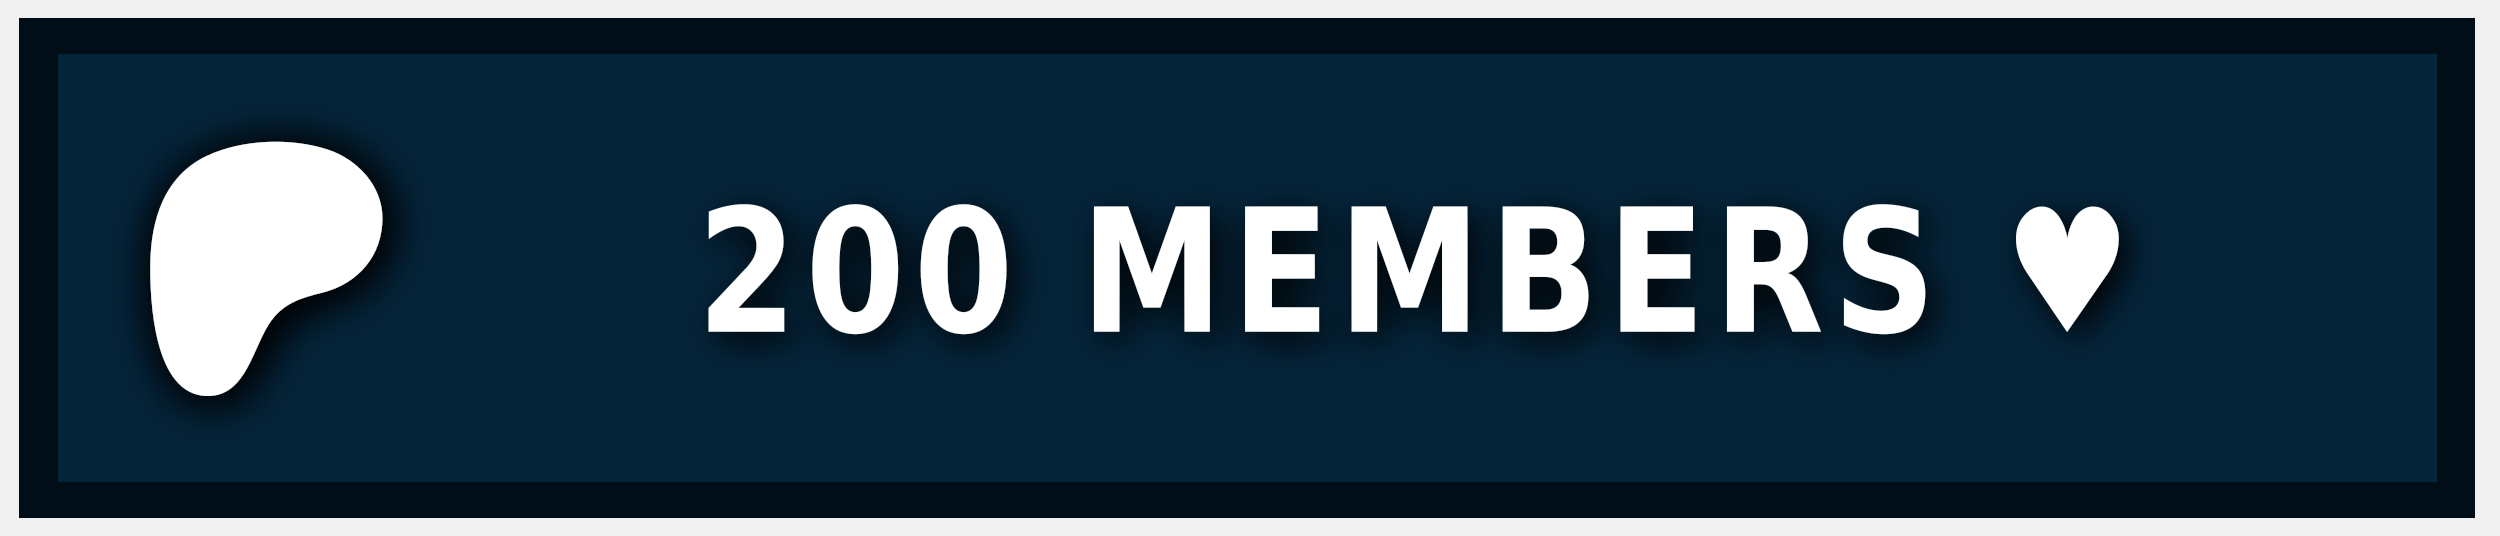
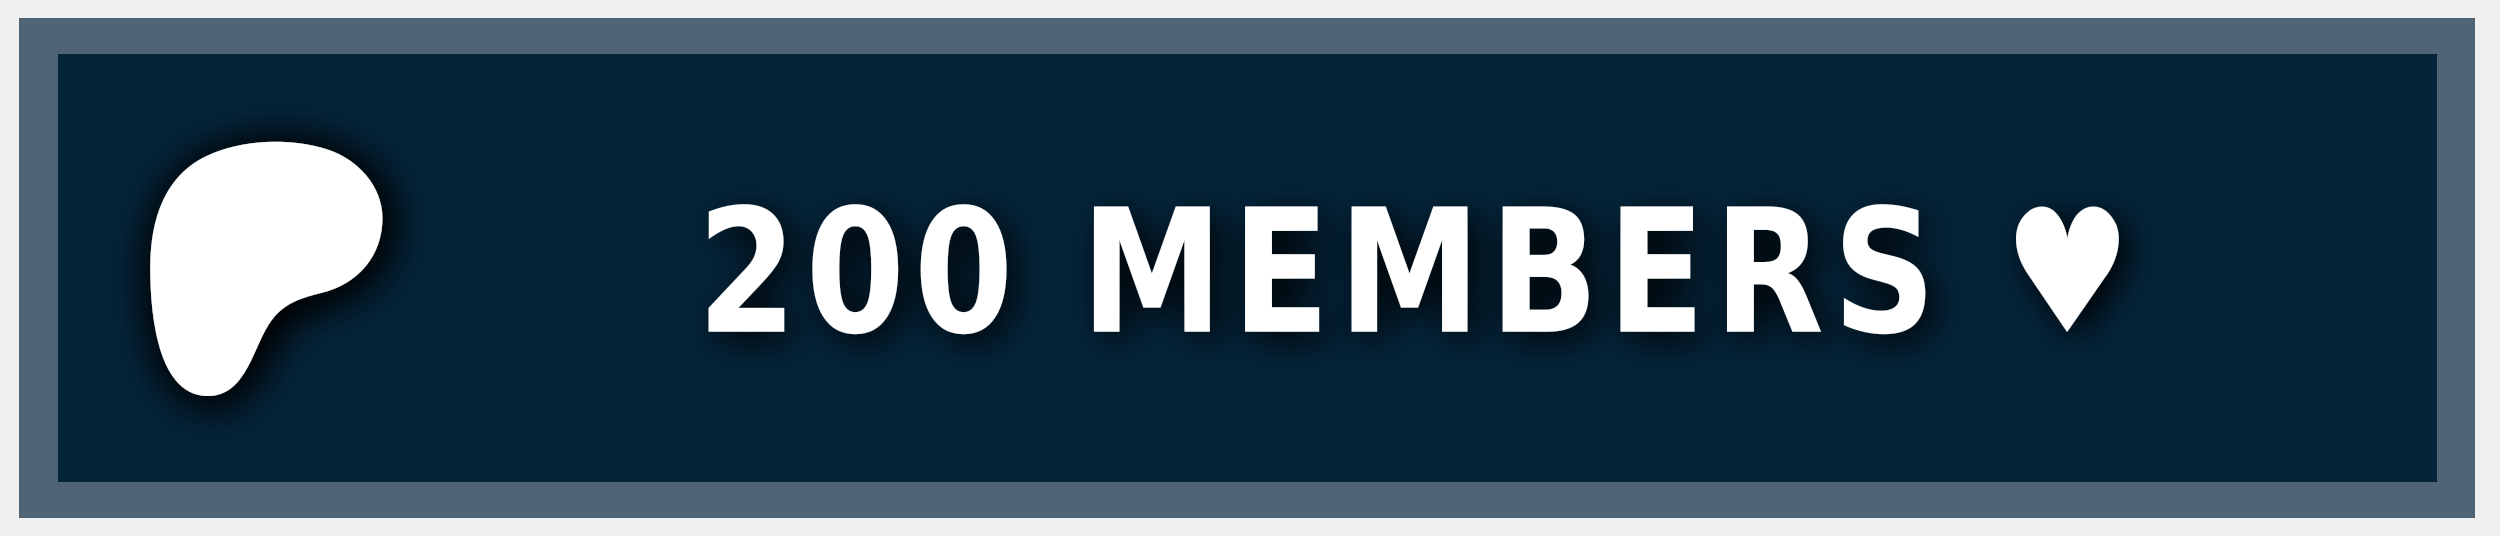
<svg xmlns="http://www.w3.org/2000/svg" width="140" height="30" role="img" aria-label="PATREON">
  <style> g:not(.noshadow) { filter: drop-shadow(0.5px 0.5px 1.0px black); } </style>
  <g class="noshadow" shape-rendering="crispEdges" style="" transform="matrix(1.074564, 0, 0, 1, 0, 0)">
    <rect x="1" y="1" width="128" height="28" style="fill: #052d49;" />
    <rect x="1" y="1" width="128" height="28" style="fill: rgba(0, 0, 0, 0.2);" />
-     <rect x="2" y="2" width="126" height="26" style="fill: none; stroke-width:2px; stroke: rgba(0, 0, 0, 0.6);" />
+     <rect x="2" y="2" width="126" height="26" style="fill: none; stroke-width:2px; stroke: rgba(255, 255, 255, 0.3);" />
  </g>
  <g transform="matrix(0.013183, 0, 0, 0.013183, 14, 14.6)">
    <path class="st0" d="M 562.543 -180.833 C 562.353 -318.733 454.953 -431.753 328.943 -472.533 C 172.463 -523.173 -33.917 -515.833 -183.337 -445.333 C -364.437 -359.873 -421.327 -172.673 -423.447 14.027 C -425.187 167.527 -409.867 571.817 -181.827 574.697 C -12.387 576.847 12.843 358.517 91.243 253.367 C 147.023 178.557 218.843 157.427 307.253 135.547 C 459.203 97.937 562.763 -21.983 562.543 -180.833 Z" style="fill: rgb(255, 255, 255); filter: drop-shadow(20px 20px 100px black);" />
  </g>
  <g fill="#fff" text-anchor="middle" font-family="Verdana,Geneva,DejaVu Sans,sans-serif" text-rendering="geometricPrecision" font-size="100" transform="matrix(1, 0, 0, 1, 13, 0)">
    <text style="font-size: 80px; font-weight: 700; white-space: pre;" transform="matrix(0.1, 0, 0, 0.120296, 0, -3.678133)" x="662" y="185" letter-spacing="5">200 MEMBERS ♥</text>
  </g>
</svg>
